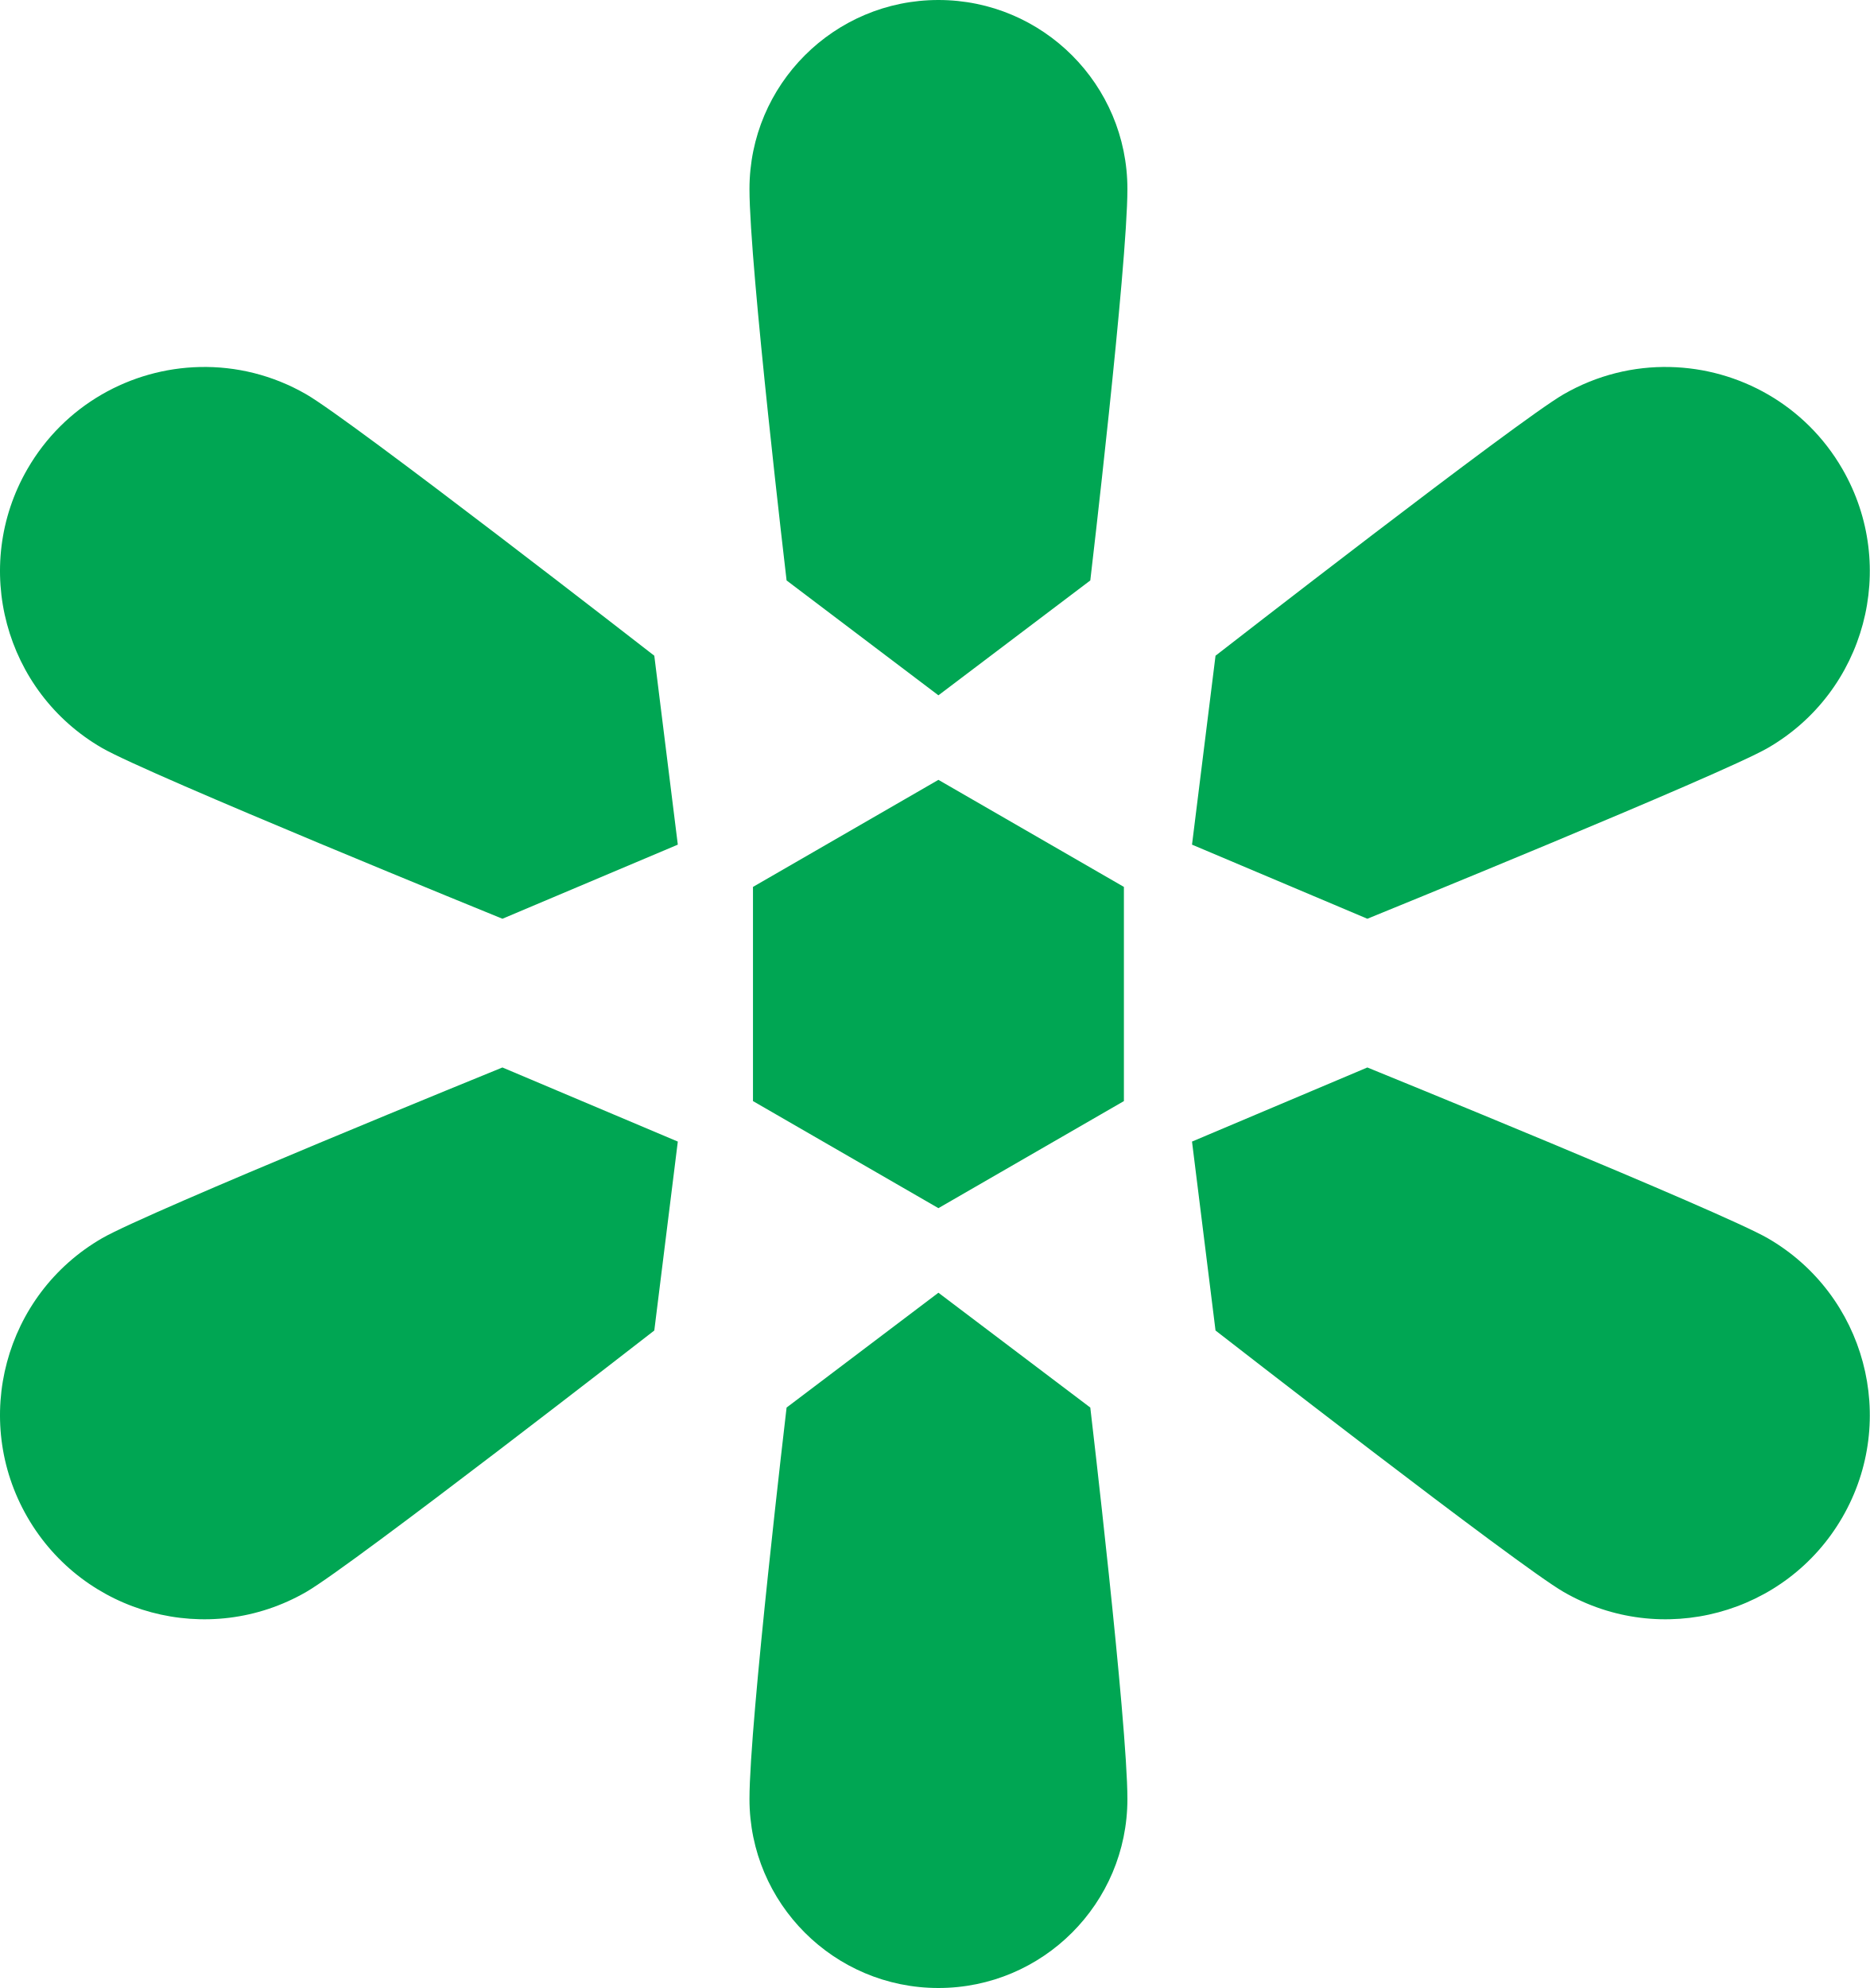
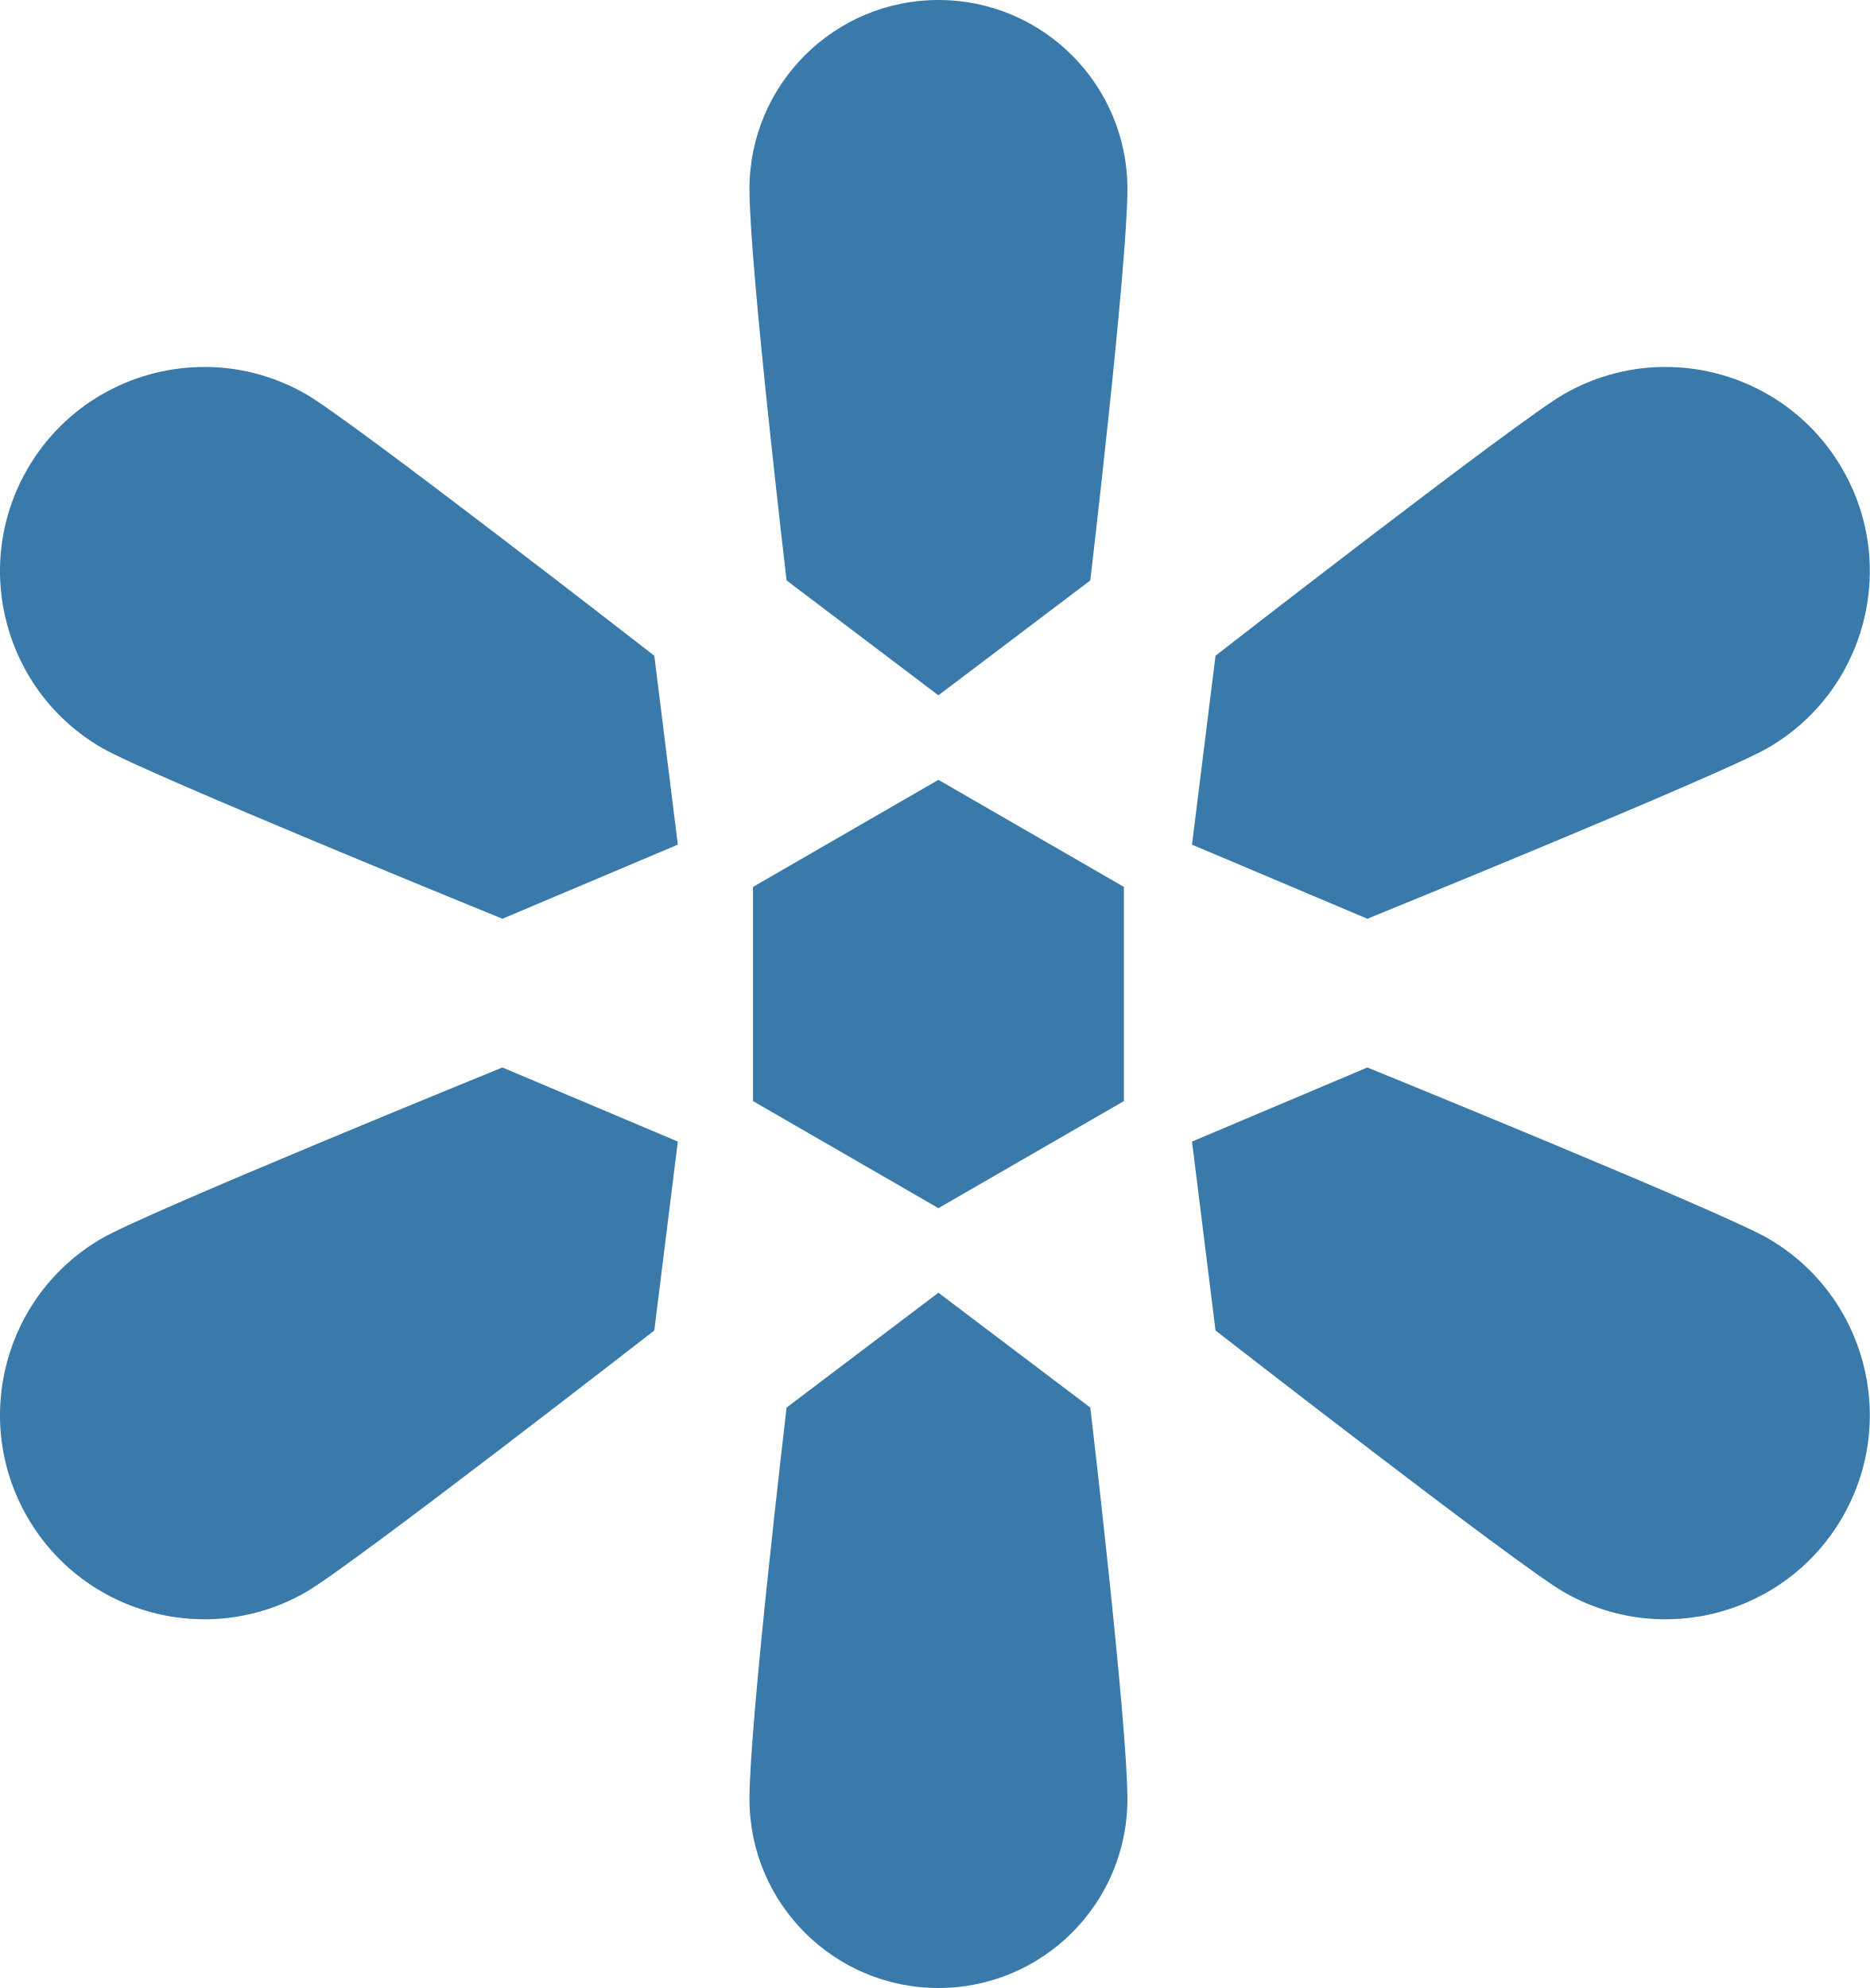
<svg xmlns="http://www.w3.org/2000/svg" width="40mm" height="42.521mm" viewBox="0 0 40 42.521" version="1.1" id="svg8">
  <defs id="defs2">
    <clipPath id="clipPath846" clipPathUnits="userSpaceOnUse">
      <path id="path844" d="M 0,612 H 792 V 0 H 0 Z" />
    </clipPath>
  </defs>
  <g id="layer1" transform="translate(0,-254.479)">
-     <path style="fill:#00a653;fill-opacity:1;fill-rule:nonzero;stroke:none;stroke-width:0.248" d="M 20.075,254.479 C 17.843,254.479 16.033,256.289 16.033,258.522 16.033,260.17 16.827,266.894 16.827,266.894 L 20.075,269.351 23.324,266.894 C 23.324,266.894 24.118,260.17 24.118,258.522 24.118,256.289 22.308,254.479 20.075,254.479 Z M 4.274,262.329 C 2.8,262.362 1.377,263.141 0.586,264.512 -0.62,266.601 0.095,269.272 2.184,270.478 3.17,271.047 10.748,274.13 10.748,274.13 L 14.5,272.545 13.997,268.504 C 13.997,268.504 7.537,263.482 6.552,262.913 5.834,262.499 5.047,262.311 4.274,262.329 Z M 35.725,262.329 C 34.953,262.311 34.166,262.499 33.448,262.913 32.462,263.482 26.003,268.504 26.003,268.504 L 25.5,272.545 29.251,274.13 C 29.251,274.13 36.83,271.047 37.816,270.478 39.905,269.272 40.62,266.601 39.414,264.512 38.623,263.141 37.2,262.362 35.725,262.329 Z M 20.075,271.159 16.108,273.449 V 278.03 L 20.075,280.32 24.043,278.03 V 273.449 Z M 10.748,277.311 C 10.748,277.311 3.17,280.394 2.184,280.963 0.095,282.169 -0.62,284.84 0.586,286.929 1.792,289.018 4.463,289.734 6.552,288.528 7.537,287.959 13.997,282.937 13.997,282.937 L 14.5,278.896 Z M 29.251,277.311 25.5,278.896 26.003,282.937 C 26.003,282.937 32.462,287.959 33.448,288.528 35.537,289.734 38.208,289.018 39.414,286.93 40.62,284.841 39.905,282.17 37.816,280.963 36.83,280.394 29.251,277.311 29.251,277.311 Z M 20.075,282.129 16.827,284.585 C 16.827,284.585 16.033,291.31 16.033,292.958 16.033,295.19 17.843,297 20.075,297 22.308,297 24.118,295.19 24.118,292.958 24.118,291.31 23.324,284.585 23.324,284.585 Z" id="path956" />
+     <path style="fill:#397aab;fill-opacity:1;fill-rule:nonzero;stroke:none;stroke-width:0.248" d="M 20.075,254.479 C 17.843,254.479 16.033,256.289 16.033,258.522 16.033,260.17 16.827,266.894 16.827,266.894 L 20.075,269.351 23.324,266.894 C 23.324,266.894 24.118,260.17 24.118,258.522 24.118,256.289 22.308,254.479 20.075,254.479 Z M 4.274,262.329 C 2.8,262.362 1.377,263.141 0.586,264.512 -0.62,266.601 0.095,269.272 2.184,270.478 3.17,271.047 10.748,274.13 10.748,274.13 L 14.5,272.545 13.997,268.504 C 13.997,268.504 7.537,263.482 6.552,262.913 5.834,262.499 5.047,262.311 4.274,262.329 Z M 35.725,262.329 C 34.953,262.311 34.166,262.499 33.448,262.913 32.462,263.482 26.003,268.504 26.003,268.504 L 25.5,272.545 29.251,274.13 C 29.251,274.13 36.83,271.047 37.816,270.478 39.905,269.272 40.62,266.601 39.414,264.512 38.623,263.141 37.2,262.362 35.725,262.329 Z M 20.075,271.159 16.108,273.449 V 278.03 L 20.075,280.32 24.043,278.03 V 273.449 Z M 10.748,277.311 C 10.748,277.311 3.17,280.394 2.184,280.963 0.095,282.169 -0.62,284.84 0.586,286.929 1.792,289.018 4.463,289.734 6.552,288.528 7.537,287.959 13.997,282.937 13.997,282.937 L 14.5,278.896 Z M 29.251,277.311 25.5,278.896 26.003,282.937 C 26.003,282.937 32.462,287.959 33.448,288.528 35.537,289.734 38.208,289.018 39.414,286.93 40.62,284.841 39.905,282.17 37.816,280.963 36.83,280.394 29.251,277.311 29.251,277.311 Z M 20.075,282.129 16.827,284.585 C 16.827,284.585 16.033,291.31 16.033,292.958 16.033,295.19 17.843,297 20.075,297 22.308,297 24.118,295.19 24.118,292.958 24.118,291.31 23.324,284.585 23.324,284.585 Z" id="path956" />
  </g>
</svg>
